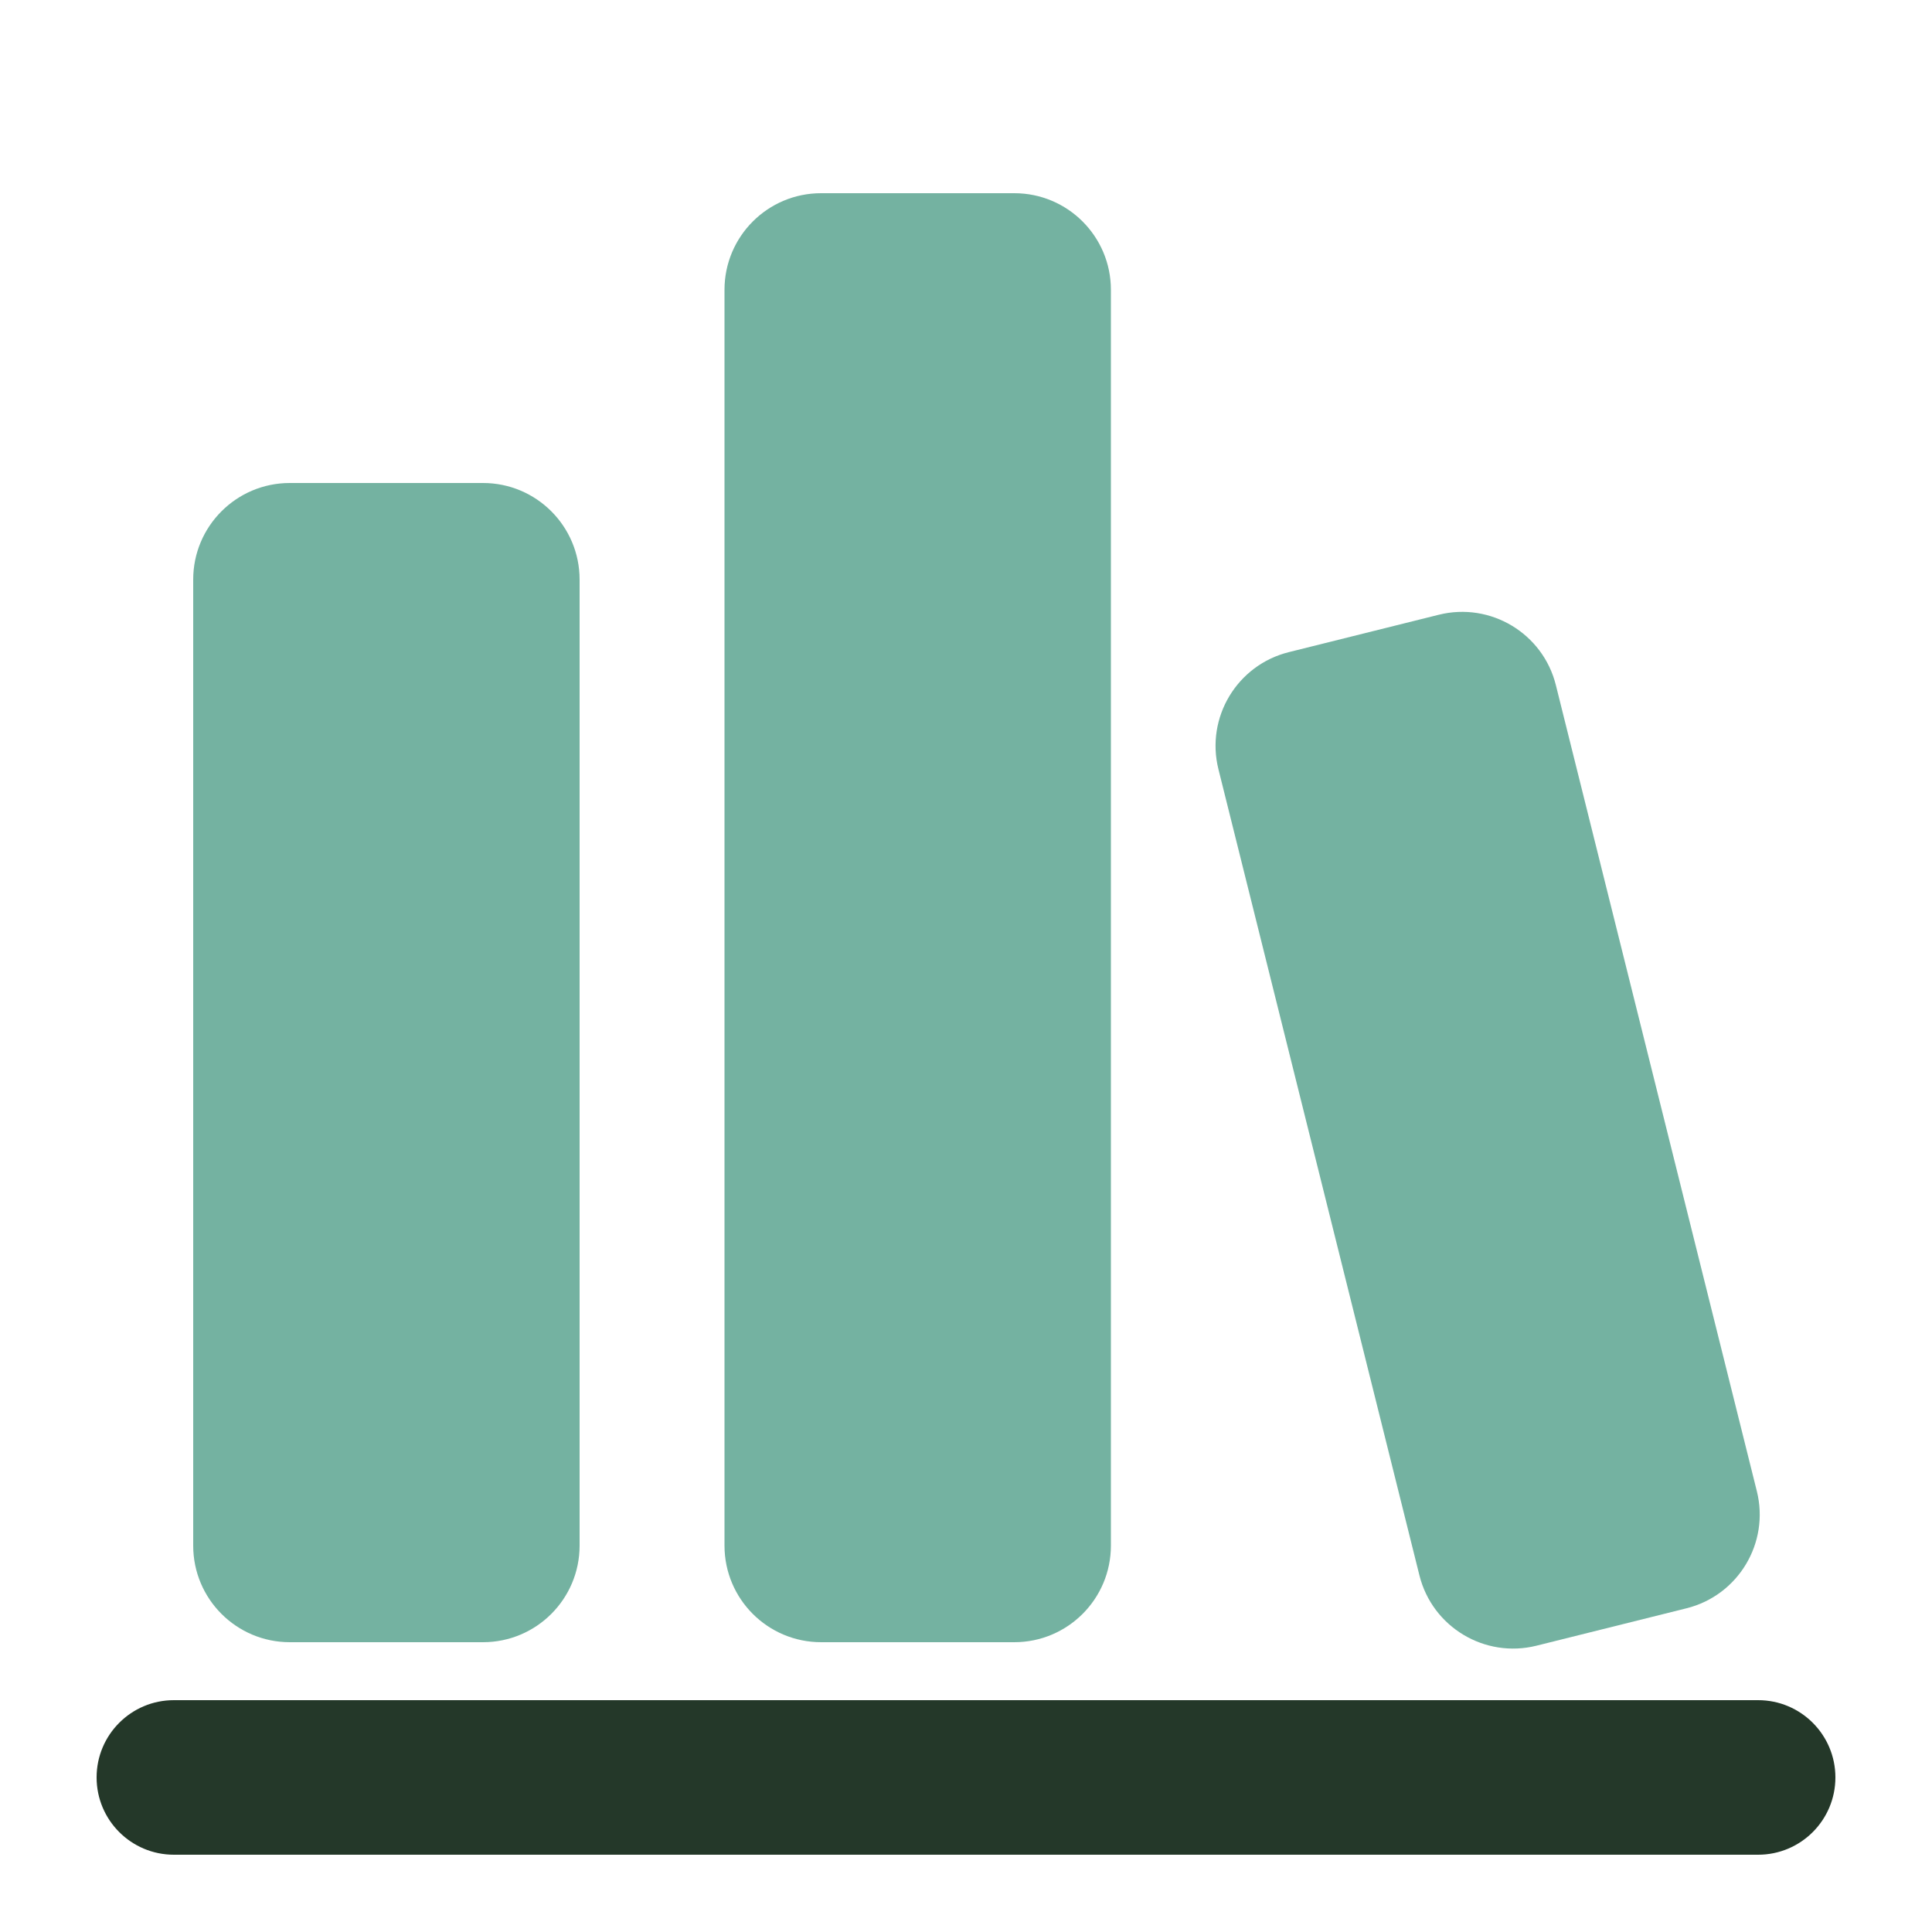
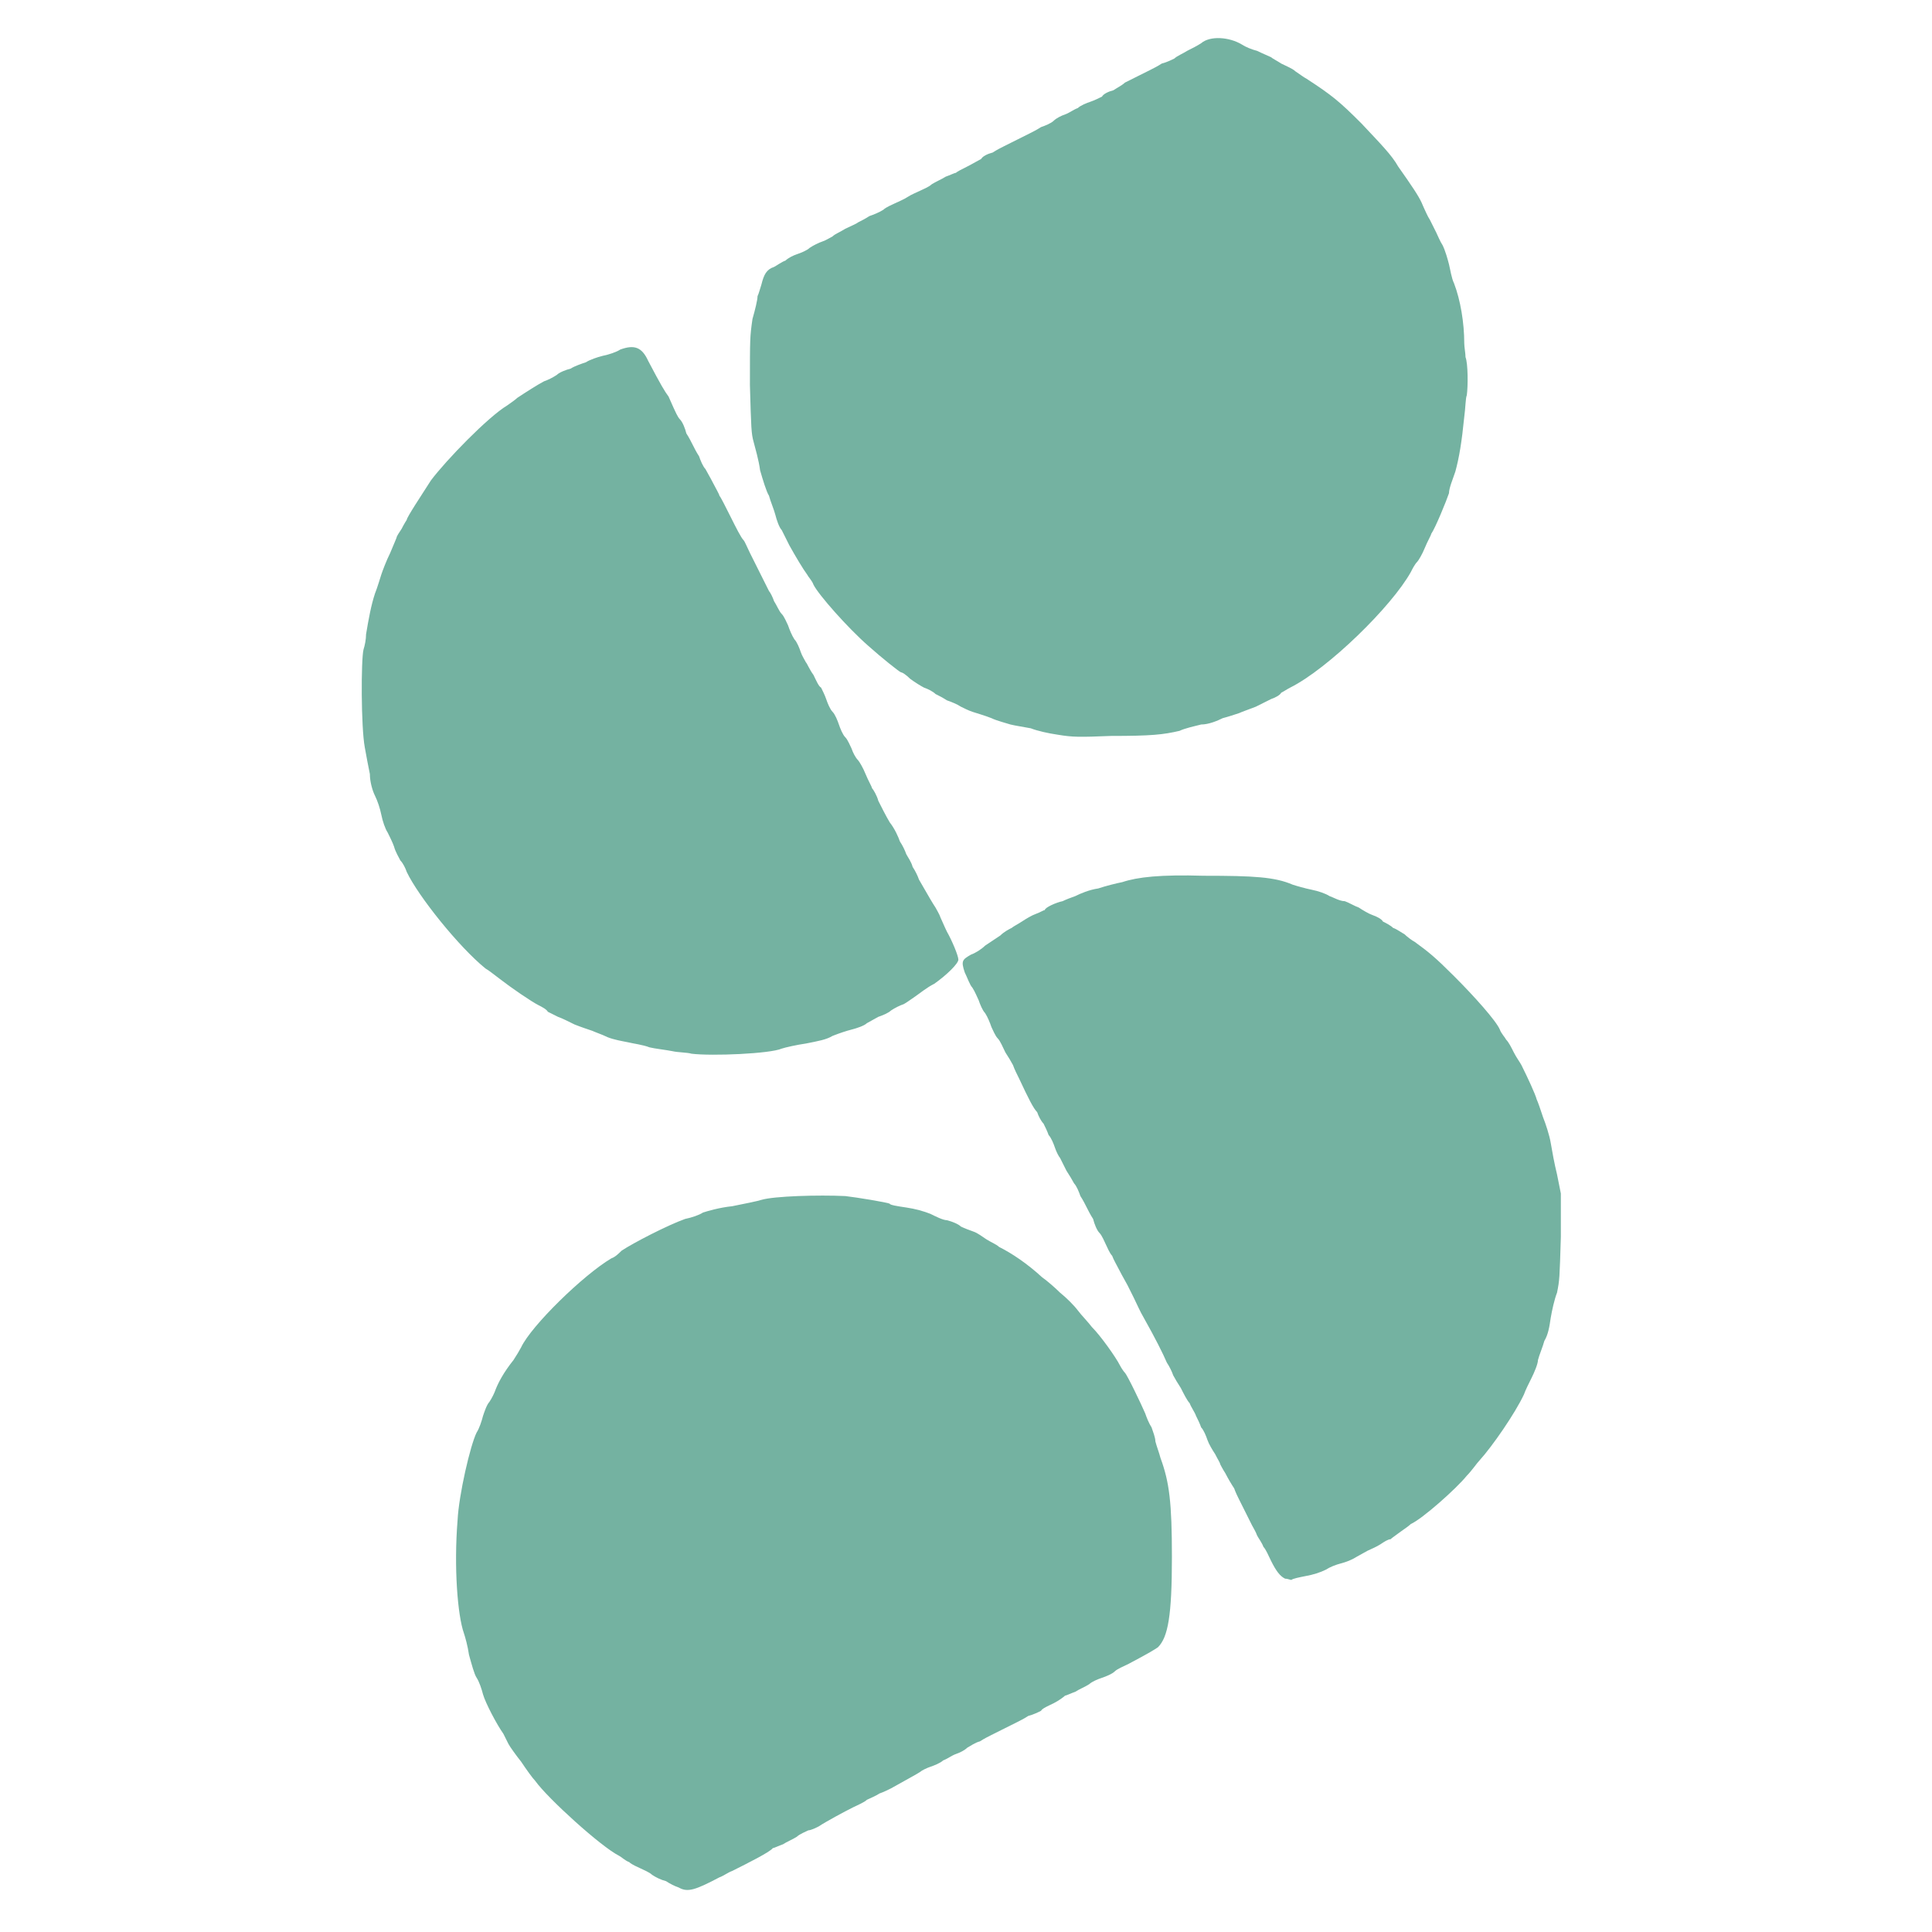
- <svg xmlns="http://www.w3.org/2000/svg" viewBox="0 0 20 20">
-   <g fill="#74B2A1">
-     <rect x="2" y="5" width="4" height="12" rx="1" />
-     <rect x="7.5" y="2" width="4" height="15" rx="1" />
-     <rect x="13.6" y="6.4" width="3.6" height="10.6" rx="1" transform="rotate(-14 15.4 11.7)" />
-   </g>
-   <rect x="1" y="17.6" width="18" height="1.6" rx=".8" fill="#243829" />
+ <svg xmlns="http://www.w3.org/2000/svg" viewBox="-26 0 152 152">
+   <path fill="#74B2A1" d="M27.4,148.5C27.1,148.4 26.7,148.2 26.4,148.0C26.0,147.9 25.6,147.7 25.3,147.5C25.1,147.3 24.6,147.1 24.4,147.0C24.2,146.9 23.7,146.7 23.5,146.5C23.2,146.4 22.9,146.1 22.7,146.0C21.3,145.3 17.1,141.5 16.1,140.1C15.9,139.9 15.4,139.2 15.0,138.6C14.6,138.1 14.1,137.4 14.0,137.2C13.9,137.0 13.7,136.6 13.6,136.4C13.1,135.7 12.2,134.0 12.0,133.3C11.9,132.9 11.7,132.3 11.5,132.0C11.3,131.7 11.1,130.9 10.9,130.2C10.8,129.5 10.6,128.8 10.5,128.5C10.0,127.1 9.7,123.3 10.0,119.6C10.1,117.6 11.0,113.7 11.5,112.7C11.7,112.4 11.9,111.8 12.0,111.4C12.1,111.1 12.3,110.5 12.5,110.3C12.7,110.0 12.9,109.6 13.0,109.3C13.2,108.8 13.6,108.0 14.4,107.0C14.6,106.7 14.9,106.2 15.0,106.0C15.8,104.3 19.9,100.3 22.1,99.0C22.4,98.9 22.7,98.6 22.9,98.4C23.8,97.8 26.5,96.4 27.9,95.9C28.4,95.8 29.0,95.6 29.3,95.4C29.6,95.3 30.6,95.0 31.6,94.9C32.6,94.7 33.6,94.5 33.9,94.4C34.9,94.1 38.4,94.0 40.5,94.1C41.4,94.2 43.8,94.6 44.0,94.7C44.0,94.8 44.6,94.9 45.3,95.0C46.0,95.1 46.7,95.3 47.2,95.5C47.6,95.7 48.2,96.0 48.5,96.0C48.9,96.1 49.4,96.3 49.6,96.5C49.8,96.6 50.3,96.8 50.6,96.9C50.9,97.0 51.3,97.3 51.6,97.5C51.9,97.7 52.4,97.9 52.6,98.1C53.6,98.6 54.8,99.4 56.0,100.5C56.3,100.7 57.0,101.3 57.4,101.7C57.9,102.1 58.5,102.7 58.8,103.1C59.1,103.5 59.6,104.0 59.9,104.4C60.6,105.1 61.8,106.8 62.1,107.4C62.2,107.6 62.4,107.9 62.5,108.0C62.7,108.2 63.8,110.5 64.1,111.2C64.2,111.5 64.4,112.0 64.6,112.3C64.7,112.6 64.9,113.1 64.9,113.4C65.0,113.8 65.2,114.3 65.3,114.7C66.0,116.6 66.2,118.2 66.2,122.5C66.2,127.1 65.9,128.8 65.1,129.6C64.8,129.8 64.5,130.0 62.8,130.9C62.4,131.1 61.9,131.3 61.7,131.5C61.5,131.7 61.0,131.9 60.7,132.0C60.4,132.1 59.9,132.3 59.7,132.5C59.4,132.7 58.9,132.9 58.6,133.1C58.3,133.2 57.9,133.4 57.8,133.4C57.7,133.5 57.3,133.8 56.9,134.0C56.5,134.2 56.0,134.4 55.9,134.6C55.7,134.7 55.3,134.9 54.9,135.0C54.6,135.2 54.2,135.4 54.0,135.5C53.8,135.6 53.4,135.8 53.0,136.0C52.6,136.2 52.2,136.4 52.0,136.5C51.8,136.6 51.4,136.8 51.1,137.0C50.7,137.1 50.3,137.4 50.1,137.5C49.9,137.7 49.5,137.9 49.2,138.0C48.9,138.1 48.5,138.4 48.2,138.5C48.0,138.7 47.5,138.9 47.2,139.0C46.9,139.1 46.5,139.3 46.4,139.4C46.1,139.6 45.7,139.8 44.1,140.7C43.9,140.8 43.5,141.0 43.2,141.1C42.9,141.3 42.4,141.5 42.2,141.6C42.0,141.8 41.5,142.0 41.1,142.2C40.5,142.5 39.0,143.3 38.4,143.7C38.2,143.8 37.8,144.0 37.6,144.0C37.4,144.1 36.9,144.3 36.7,144.5C36.4,144.7 35.9,144.9 35.6,145.1C35.3,145.2 34.9,145.4 34.8,145.4C34.6,145.7 32.8,146.6 31.6,147.2C31.3,147.3 30.9,147.6 30.6,147.7C28.7,148.7 28.1,148.9 27.4,148.5ZM75.1,124.2C74.7,124.0 74.4,123.6 74.0,122.8C73.8,122.4 73.6,121.9 73.4,121.7C73.3,121.4 73.0,121.0 72.9,120.8C72.8,120.5 72.6,120.2 72.5,120.0C72.4,119.8 72.2,119.4 72.0,119.0C71.8,118.6 71.6,118.2 71.5,118.0C71.4,117.8 71.2,117.4 71.1,117.1C70.9,116.8 70.6,116.3 70.4,115.9C70.2,115.6 70.0,115.2 70.0,115.2C70.0,115.1 69.8,114.8 69.6,114.4C69.4,114.1 69.1,113.6 69.0,113.3C68.9,113.0 68.7,112.5 68.5,112.3C68.4,112.0 68.2,111.6 68.1,111.4C68.0,111.1 67.7,110.7 67.6,110.4C67.4,110.2 67.1,109.6 66.9,109.2C66.7,108.9 66.4,108.4 66.3,108.2C66.2,107.9 66.0,107.5 65.8,107.2C65.5,106.5 64.9,105.3 64.0,103.7C63.7,103.2 63.4,102.5 63.2,102.1C63.0,101.7 62.8,101.3 62.7,101.1C62.6,100.9 62.3,100.4 62.1,100.0C61.9,99.6 61.6,99.1 61.5,98.8C61.3,98.6 61.1,98.1 61.0,97.9C60.9,97.7 60.7,97.2 60.5,97.0C60.3,96.8 60.1,96.3 60.0,95.9C59.8,95.6 59.6,95.2 59.5,95.0C59.4,94.8 59.2,94.4 59.0,94.1C58.9,93.8 58.7,93.3 58.5,93.1C58.4,92.9 58.1,92.4 57.9,92.1C57.7,91.7 57.5,91.3 57.4,91.1C57.3,91.0 57.1,90.6 57.0,90.3C56.9,90.0 56.7,89.5 56.5,89.3C56.4,89.0 56.2,88.6 56.1,88.4C55.9,88.2 55.7,87.8 55.6,87.5C55.3,87.2 54.9,86.4 54.2,84.9C54.0,84.5 53.8,84.1 53.7,83.8C53.6,83.6 53.3,83.1 53.1,82.8C52.9,82.4 52.7,81.9 52.5,81.7C52.3,81.5 52.1,81.0 52.0,80.8C51.9,80.5 51.7,80.0 51.5,79.7C51.3,79.5 51.1,79.0 51.0,78.7C50.9,78.5 50.7,78.0 50.5,77.7C50.3,77.5 50.1,76.9 49.9,76.5C49.6,75.6 49.7,75.5 50.4,75.1C50.7,75.0 51.2,74.7 51.5,74.4C51.8,74.2 52.4,73.8 52.7,73.6C53.0,73.3 53.4,73.1 53.6,73.0C53.7,72.9 54.1,72.7 54.4,72.5C54.7,72.3 55.2,72.0 55.5,71.9C55.8,71.8 56.1,71.6 56.2,71.6C56.2,71.4 57.1,71.0 57.6,70.9C57.8,70.8 58.3,70.6 58.6,70.5C59.0,70.3 59.7,70.0 60.4,69.9C61.0,69.7 61.8,69.5 62.3,69.4C63.5,69.0 65.3,68.8 68.7,68.9C72.7,68.9 74.3,69.0 75.7,69.6C76.0,69.7 76.7,69.9 77.2,70.0C77.7,70.1 78.3,70.3 78.6,70.5C78.9,70.6 79.4,70.9 79.8,70.9C80.1,71.0 80.6,71.3 80.9,71.4C81.2,71.6 81.7,71.9 82.0,72.0C82.3,72.1 82.7,72.3 82.8,72.5C83.0,72.6 83.4,72.8 83.6,73.0C83.9,73.1 84.3,73.4 84.5,73.5C84.7,73.7 85.1,74.0 85.3,74.1C86.4,74.9 86.9,75.3 88.4,76.8C90.0,78.4 91.7,80.3 92.0,81.0C92.1,81.3 92.4,81.6 92.5,81.8C92.7,82.0 92.9,82.4 93.1,82.8C93.3,83.2 93.6,83.6 93.7,83.8C94.2,84.8 94.8,86.1 94.9,86.5C95.0,86.7 95.2,87.3 95.4,87.9C95.6,88.4 95.9,89.3 96.0,89.9C96.1,90.5 96.3,91.6 96.5,92.4L96.8,93.9L96.8,97.3C96.7,100.6 96.7,100.7 96.5,101.7C96.3,102.2 96.1,103.1 96.0,103.7C95.9,104.4 95.8,105.0 95.5,105.5C95.4,105.9 95.1,106.6 95.0,107.0C95.0,107.3 94.7,108.0 94.5,108.4C94.3,108.8 94.0,109.4 93.9,109.7C93.2,111.2 91.4,113.8 90.4,114.9C90.2,115.1 89.8,115.7 89.4,116.1C88.6,117.1 85.9,119.5 85.0,119.9C84.9,120.0 84.5,120.3 84.2,120.5C83.8,120.8 83.5,121.0 83.4,121.1C83.2,121.1 82.9,121.3 82.6,121.5C82.3,121.7 81.8,121.9 81.6,122.0C81.4,122.1 80.9,122.4 80.7,122.5C80.4,122.7 79.9,122.9 79.5,123.0C79.1,123.1 78.6,123.3 78.3,123.5C77.9,123.7 77.3,123.9 76.7,124.0C76.2,124.1 75.7,124.2 75.6,124.3C75.5,124.3 75.3,124.2 75.1,124.2ZM28.4,82.9C28.1,82.8 27.3,82.8 26.9,82.7C26.4,82.6 25.5,82.5 25.1,82.4C24.6,82.2 23.8,82.1 23.4,82.0C22.9,81.9 22.3,81.8 21.8,81.6C21.4,81.4 20.8,81.2 20.6,81.1C20.3,81.0 19.7,80.8 19.2,80.6C18.8,80.4 18.2,80.1 17.9,80.0C17.7,79.9 17.3,79.7 17.1,79.6C17.0,79.4 16.6,79.2 16.4,79.1C15.8,78.8 14.2,77.7 13.3,77.0C12.9,76.7 12.4,76.3 12.2,76.2C10.1,74.5 6.9,70.5 6.0,68.6C5.9,68.3 5.7,67.9 5.5,67.7C5.4,67.5 5.1,67.0 5.0,66.6C4.9,66.3 4.6,65.7 4.5,65.5C4.3,65.2 4.1,64.6 4.0,64.1C3.9,63.6 3.7,63.0 3.5,62.6C3.3,62.2 3.1,61.5 3.1,60.9C3.0,60.4 2.8,59.4 2.7,58.8C2.4,57.2 2.4,51.9 2.6,51.1C2.7,50.8 2.8,50.3 2.8,49.9C3.0,48.7 3.2,47.6 3.5,46.7C3.7,46.2 3.9,45.5 4.0,45.2C4.1,44.9 4.4,44.1 4.7,43.5C5.0,42.8 5.2,42.3 5.2,42.3C5.2,42.2 5.4,41.9 5.6,41.6C5.8,41.2 6.0,40.9 6.0,40.9C6.0,40.7 7.2,38.9 7.9,37.8C9.1,36.2 12.4,32.8 13.9,31.9C14.2,31.7 14.6,31.4 14.7,31.3C15.3,30.9 16.4,30.2 16.8,30.0C17.1,29.9 17.5,29.7 17.8,29.5C18.0,29.3 18.5,29.1 18.9,29.0C19.2,28.8 19.8,28.6 20.1,28.5C20.4,28.3 21.0,28.1 21.4,28.0C21.9,27.9 22.5,27.7 22.8,27.5C23.9,27.1 24.5,27.3 25.0,28.4C26.0,30.3 26.3,30.8 26.6,31.2C26.7,31.4 26.9,31.9 27.0,32.1C27.1,32.3 27.3,32.8 27.5,33.0C27.7,33.2 27.9,33.7 28.0,34.1C28.2,34.4 28.4,34.8 28.5,35.0C28.6,35.2 28.8,35.6 29.0,35.9C29.1,36.2 29.3,36.7 29.5,36.9C29.6,37.1 29.9,37.6 30.1,38.0C30.3,38.4 30.6,38.9 30.6,39.0C30.7,39.1 31.1,39.9 31.5,40.7C31.9,41.5 32.3,42.3 32.5,42.5C32.6,42.6 32.8,43.1 33.0,43.5C33.2,43.9 33.4,44.3 33.5,44.5C33.6,44.7 33.8,45.1 34.0,45.5C34.2,45.9 34.4,46.3 34.5,46.5C34.6,46.6 34.8,47.0 34.9,47.3C35.1,47.6 35.3,48.1 35.5,48.3C35.7,48.5 35.9,49.0 36.0,49.2C36.1,49.5 36.3,50.0 36.5,50.3C36.7,50.5 36.9,51.0 37.0,51.3C37.1,51.6 37.3,51.9 37.4,52.1C37.5,52.2 37.7,52.7 38.0,53.1C38.2,53.5 38.4,54.0 38.6,54.1C38.7,54.3 38.9,54.7 39.0,55.0C39.1,55.3 39.3,55.8 39.5,56.0C39.7,56.2 39.9,56.7 40.0,57.0C40.1,57.3 40.3,57.8 40.5,58.0C40.7,58.2 40.9,58.7 41.0,58.9C41.1,59.2 41.3,59.6 41.5,59.8C41.6,59.9 41.9,60.4 42.1,60.9C42.3,61.4 42.6,61.9 42.6,62.0C42.7,62.1 43.0,62.6 43.1,63.0C43.3,63.4 43.7,64.2 44.0,64.7C44.4,65.2 44.7,65.9 44.8,66.2C45.0,66.5 45.2,66.9 45.3,67.2C45.4,67.4 45.7,67.8 45.8,68.2C46.0,68.5 46.2,68.9 46.3,69.2C47.1,70.6 47.4,71.1 47.6,71.4C47.7,71.6 47.9,71.9 48.0,72.2C48.1,72.4 48.3,72.9 48.5,73.3C48.9,74.0 49.4,75.2 49.4,75.5C49.4,75.8 48.5,76.7 47.5,77.4C46.9,77.7 46.3,78.2 46.0,78.4C45.7,78.6 45.3,78.9 45.1,79.0C44.8,79.1 44.4,79.3 44.1,79.5C43.9,79.7 43.4,79.9 43.1,80.0C42.9,80.1 42.4,80.4 42.2,80.5C42.0,80.7 41.4,80.9 41.0,81.0C40.6,81.1 40.0,81.3 39.5,81.5C39.0,81.8 38.4,81.9 37.4,82.1C36.7,82.2 35.8,82.4 35.5,82.5C34.6,82.9 30.0,83.1 28.4,82.9ZM57.2,57.8C56.5,57.7 55.6,57.5 55.1,57.3C54.6,57.2 53.9,57.1 53.5,57.0C53.2,56.9 52.4,56.7 52.0,56.5C51.5,56.3 50.8,56.1 50.5,56.0C50.2,55.9 49.8,55.7 49.6,55.6C49.3,55.4 48.8,55.2 48.5,55.1C48.2,54.9 47.8,54.7 47.6,54.6C47.4,54.4 47.0,54.2 46.7,54.1C46.5,54.0 46.0,53.7 45.6,53.4C45.3,53.1 45.0,52.9 44.9,52.9C44.8,52.9 43.3,51.7 42.3,50.8C40.7,49.4 38.4,46.8 38.0,46.0C37.9,45.7 37.6,45.4 37.5,45.2C37.2,44.8 36.6,43.8 36.1,42.9C35.9,42.5 35.6,41.9 35.5,41.7C35.3,41.5 35.1,40.9 35.0,40.5C34.9,40.1 34.6,39.4 34.5,39.0C34.3,38.7 34.0,37.7 33.8,37.0C33.7,36.2 33.4,35.2 33.3,34.8C33.1,34.1 33.1,33.7 33.0,30.3C33.0,26.6 33.0,26.5 33.2,25.1C33.4,24.4 33.6,23.6 33.6,23.3C33.7,23.1 33.8,22.7 33.9,22.4C34.1,21.6 34.3,21.2 34.9,21.0C35.1,20.9 35.5,20.6 35.8,20.5C36.0,20.3 36.4,20.1 36.7,20.0C37.0,19.9 37.5,19.7 37.7,19.5C38.0,19.3 38.4,19.1 38.7,19.0C39.0,18.9 39.3,18.7 39.5,18.6C39.7,18.4 40.2,18.2 40.5,18.0C40.9,17.8 41.4,17.6 41.5,17.5C41.7,17.4 42.1,17.2 42.4,17.0C42.7,16.9 43.2,16.7 43.5,16.5C43.7,16.3 44.2,16.1 44.4,16.0C44.6,15.9 45.1,15.7 45.4,15.5C45.7,15.3 46.2,15.1 46.4,15.0C46.6,14.9 47.1,14.7 47.3,14.5C47.6,14.3 48.1,14.1 48.4,13.9C48.7,13.8 49.1,13.6 49.2,13.6C49.3,13.5 49.7,13.3 50.1,13.1C50.5,12.9 51.0,12.6 51.2,12.5C51.3,12.3 51.7,12.1 52.1,12.0C52.4,11.8 52.8,11.6 53.0,11.5C53.2,11.4 53.6,11.2 54.0,11.0C54.4,10.8 54.8,10.6 55.0,10.5C55.2,10.4 55.6,10.2 55.9,10.0C56.2,9.9 56.7,9.7 56.9,9.5C57.1,9.3 57.5,9.1 57.8,9.0C58.1,8.9 58.5,8.6 58.8,8.5C59.0,8.3 59.5,8.1 59.8,8.0C60.1,7.9 60.5,7.7 60.7,7.6C60.8,7.4 61.2,7.2 61.6,7.1C61.9,6.9 62.3,6.7 62.5,6.5C62.7,6.4 63.1,6.2 63.5,6.0C63.9,5.8 64.3,5.6 64.5,5.5C64.7,5.4 65.1,5.2 65.4,5.0C65.8,4.9 66.2,4.7 66.4,4.6C66.6,4.4 67.1,4.2 67.4,4.0C67.8,3.8 68.2,3.6 68.5,3.4C69.2,2.8 70.7,2.9 71.7,3.5C72.0,3.7 72.5,3.9 72.9,4.0C73.3,4.2 73.8,4.4 74.0,4.5C74.1,4.6 74.5,4.8 74.8,5.0C75.2,5.2 75.7,5.4 75.9,5.6C76.2,5.8 76.6,6.1 76.8,6.2C78.8,7.5 79.4,8.0 81.1,9.7C82.6,11.3 83.5,12.2 84.0,13.1C84.2,13.4 84.5,13.8 84.7,14.1C85.6,15.4 85.8,15.8 86.0,16.3C86.1,16.5 86.3,17.0 86.5,17.3C86.7,17.7 86.9,18.1 87.0,18.3C87.1,18.5 87.3,19.0 87.5,19.3C87.7,19.7 87.9,20.4 88.0,20.8C88.1,21.2 88.2,21.9 88.4,22.3C88.9,23.6 89.2,25.4 89.2,27.0C89.2,27.3 89.3,27.8 89.3,28.1C89.5,28.6 89.5,30.4 89.4,31.1C89.3,31.3 89.3,32.1 89.2,32.8C89.0,34.8 88.8,36.0 88.5,37.1C88.3,37.7 88.0,38.4 88.0,38.8C87.8,39.4 86.9,41.6 86.6,42.0C86.6,42.1 86.3,42.6 86.1,43.1C85.9,43.6 85.6,44.1 85.5,44.2C85.3,44.4 85.1,44.8 85.0,45.0C83.5,47.7 78.5,52.6 75.5,54.1C75.3,54.2 75.0,54.4 74.8,54.5C74.7,54.7 74.3,54.9 74.0,55.0C73.8,55.1 73.2,55.4 72.8,55.6C72.3,55.8 71.7,56.0 71.5,56.1C71.2,56.2 70.6,56.4 70.2,56.5C69.8,56.7 69.1,57.0 68.5,57.0C68.1,57.1 67.2,57.3 66.8,57.5C65.5,57.8 64.6,57.9 61.4,57.9C58.9,58.0 58.4,58.0 57.2,57.8Z" />
</svg>
